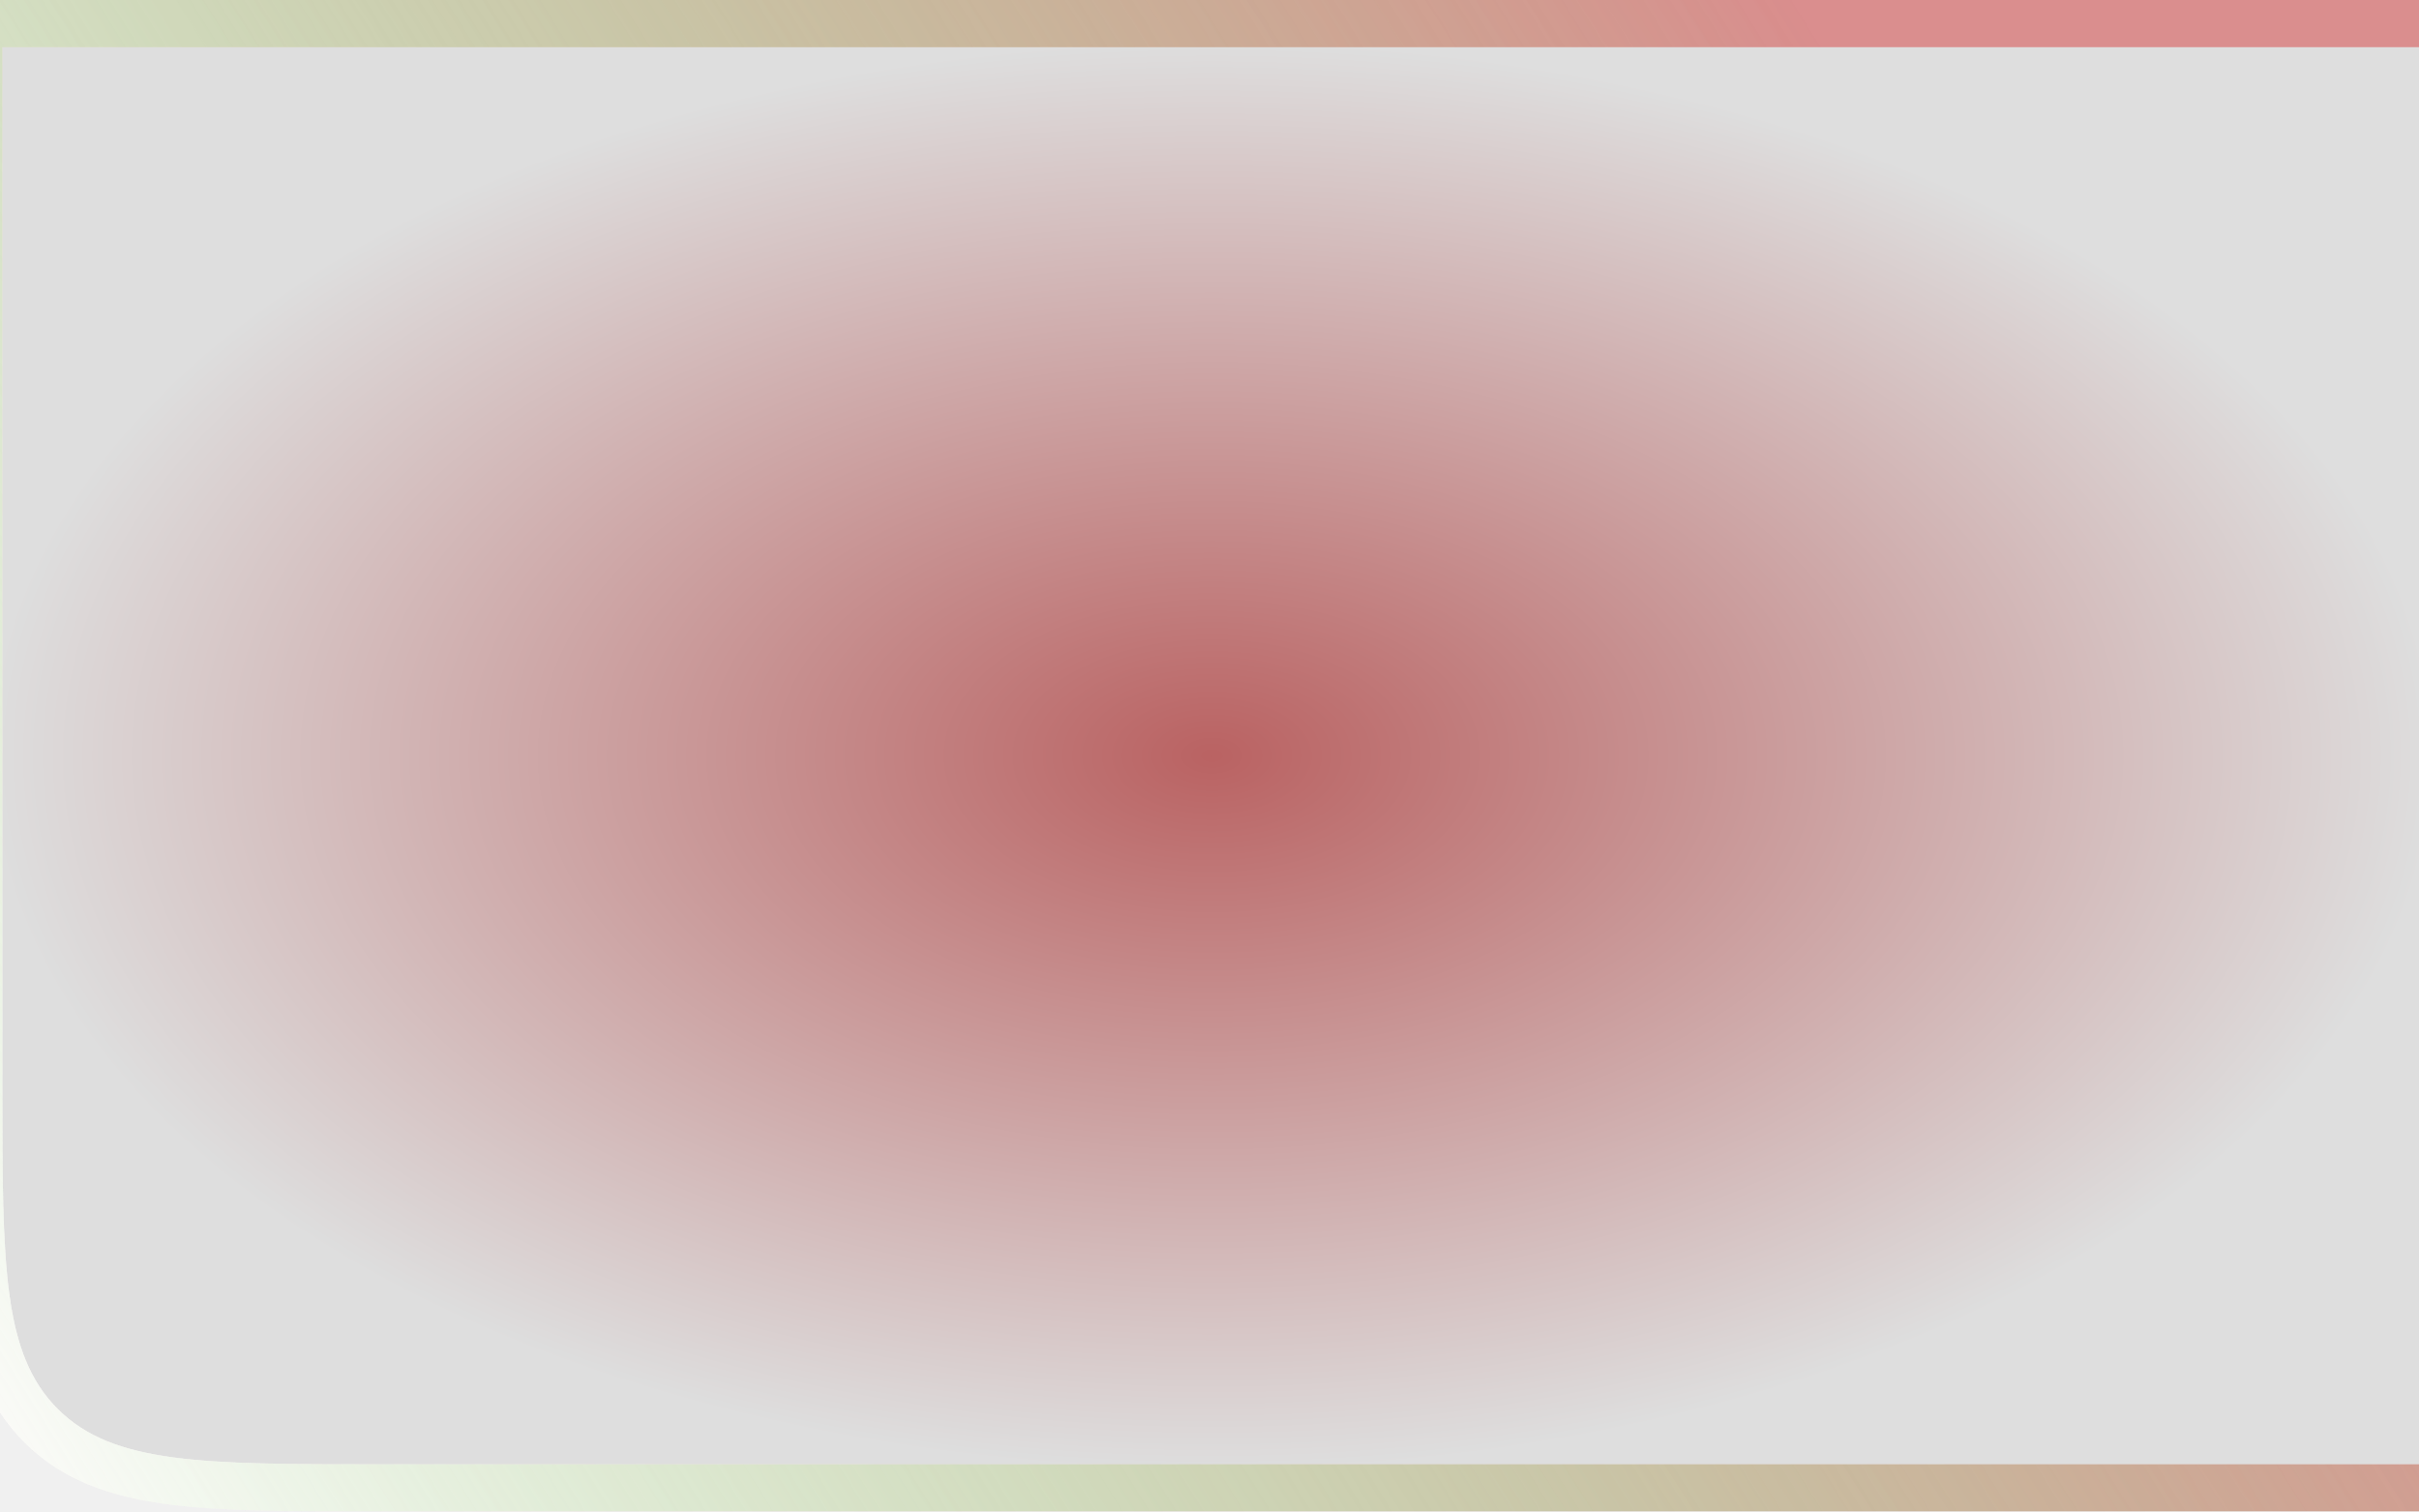
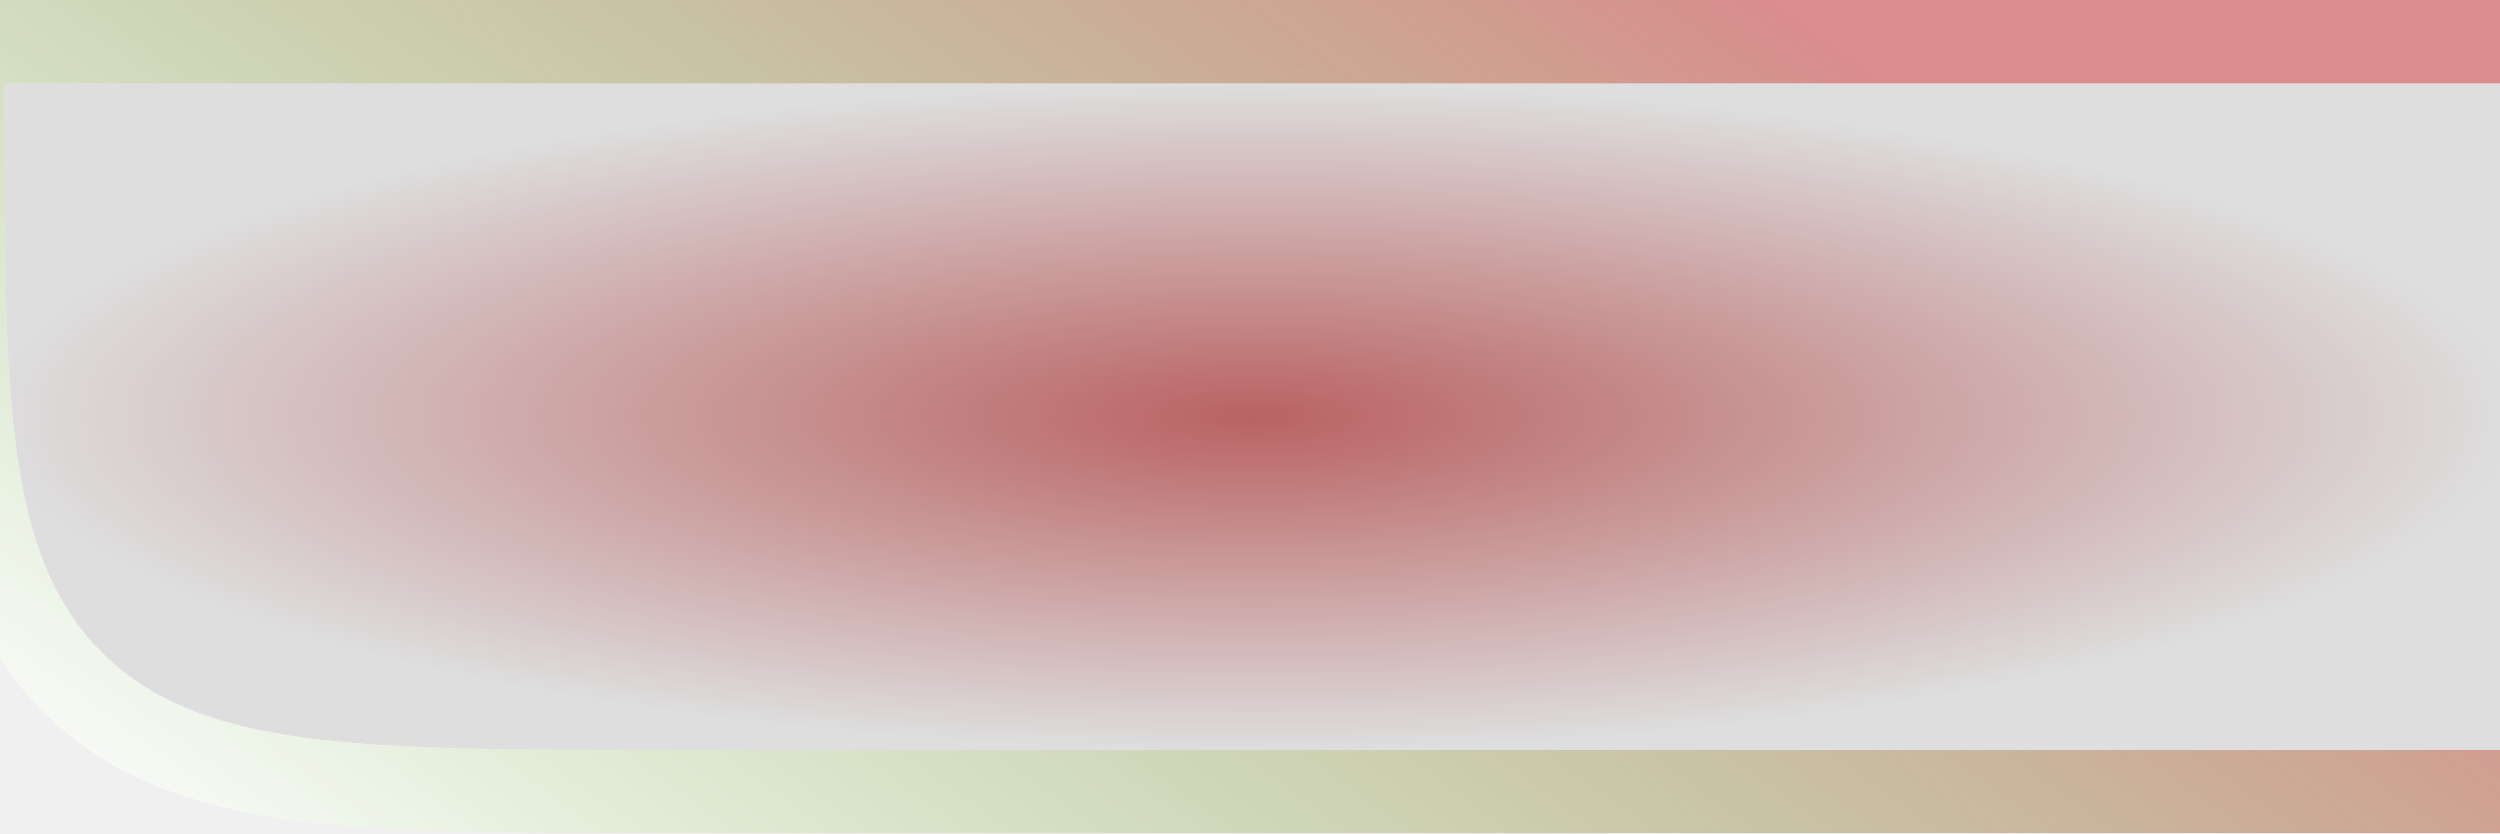
- <svg xmlns="http://www.w3.org/2000/svg" width="1024" height="640" viewBox="0 0 1024 640" fill="none">
-   <mask id="path-1-outside-1_78_6" maskUnits="userSpaceOnUse" x="-19" y="0" width="1064" height="640" fill="black">
-     <rect fill="white" x="-19" width="1064" height="640" />
-     <path d="M1 20H1025V620H161C85.575 620 47.863 620 24.431 596.569C1 573.137 1 535.425 1 460V20Z" />
+ <svg xmlns="http://www.w3.org/2000/svg" width="600" height="200" viewBox="0 0 600 200" fill="none">
+   <mask id="path-1-outside-1_78_6" maskUnits="userSpaceOnUse" x="-19" y="0" width="640" height="200" fill="black">
+     <rect fill="white" x="-19" width="640" height="200" />
+     <path d="M1 20H601V180H161C85.575 180 47.863 180 24.431 156.569C1 133.137 1 95.425 1 20V20Z" />
  </mask>
-   <path d="M1 20H1025V620H161C85.575 620 47.863 620 24.431 596.569C1 573.137 1 535.425 1 460V20Z" fill="url(#paint0_radial_78_6)" fill-opacity="0.8" />
-   <path d="M1 20H1025V620H161C85.575 620 47.863 620 24.431 596.569C1 573.137 1 535.425 1 460V20Z" stroke="url(#paint1_linear_78_6)" stroke-opacity="0.5" stroke-width="40" mask="url(#path-1-outside-1_78_6)" />
-   <path d="M1 20H1025V620H161C85.575 620 47.863 620 24.431 596.569C1 573.137 1 535.425 1 460V20Z" stroke="url(#paint2_linear_78_6)" stroke-opacity="0.8" stroke-width="40" mask="url(#path-1-outside-1_78_6)" />
+   <path d="M1 20H601V180H161C85.575 180 47.863 180 24.431 156.569C1 133.137 1 95.425 1 20V20Z" fill="url(#paint0_radial_78_6)" fill-opacity="0.8" />
+   <path d="M1 20H601V180H161C85.575 180 47.863 180 24.431 156.569C1 133.137 1 95.425 1 20V20Z" stroke="url(#paint1_linear_78_6)" stroke-opacity="0.5" stroke-width="40" mask="url(#path-1-outside-1_78_6)" />
+   <path d="M1 20H601V180H161C85.575 180 47.863 180 24.431 156.569C1 133.137 1 95.425 1 20V20Z" stroke="url(#paint2_linear_78_6)" stroke-opacity="0.8" stroke-width="40" mask="url(#path-1-outside-1_78_6)" />
  <defs>
-     <radialGradient id="paint0_radial_78_6" cx="0" cy="0" r="1" gradientUnits="userSpaceOnUse" gradientTransform="translate(513 320) rotate(90) scale(300 512)">
+     <radialGradient id="paint0_radial_78_6" cx="0" cy="0" r="1" gradientUnits="userSpaceOnUse" gradientTransform="translate(301 100) rotate(90) scale(80 300)">
      <stop stop-color="#AC3F3F" />
      <stop offset="1" stop-color="#D9D9D9" />
    </radialGradient>
-     <linearGradient id="paint1_linear_78_6" x1="69.267" y1="630" x2="838.529" y2="129.858" gradientUnits="userSpaceOnUse">
+     <linearGradient id="paint1_linear_78_6" x1="41" y1="182.667" x2="251.887" y2="-118.601" gradientUnits="userSpaceOnUse">
      <stop stop-color="#FDF6F6" />
      <stop offset="1" stop-color="#C32B2B" />
    </linearGradient>
-     <linearGradient id="paint2_linear_78_6" x1="1025" y1="421.667" x2="190.225" y2="944.05" gradientUnits="userSpaceOnUse">
+     <linearGradient id="paint2_linear_78_6" x1="601" y1="127.111" x2="365.526" y2="450.888" gradientUnits="userSpaceOnUse">
      <stop stop-color="#3FBD23" stop-opacity="0" />
      <stop offset="1" stop-color="#FFFEFD" />
    </linearGradient>
  </defs>
</svg>
